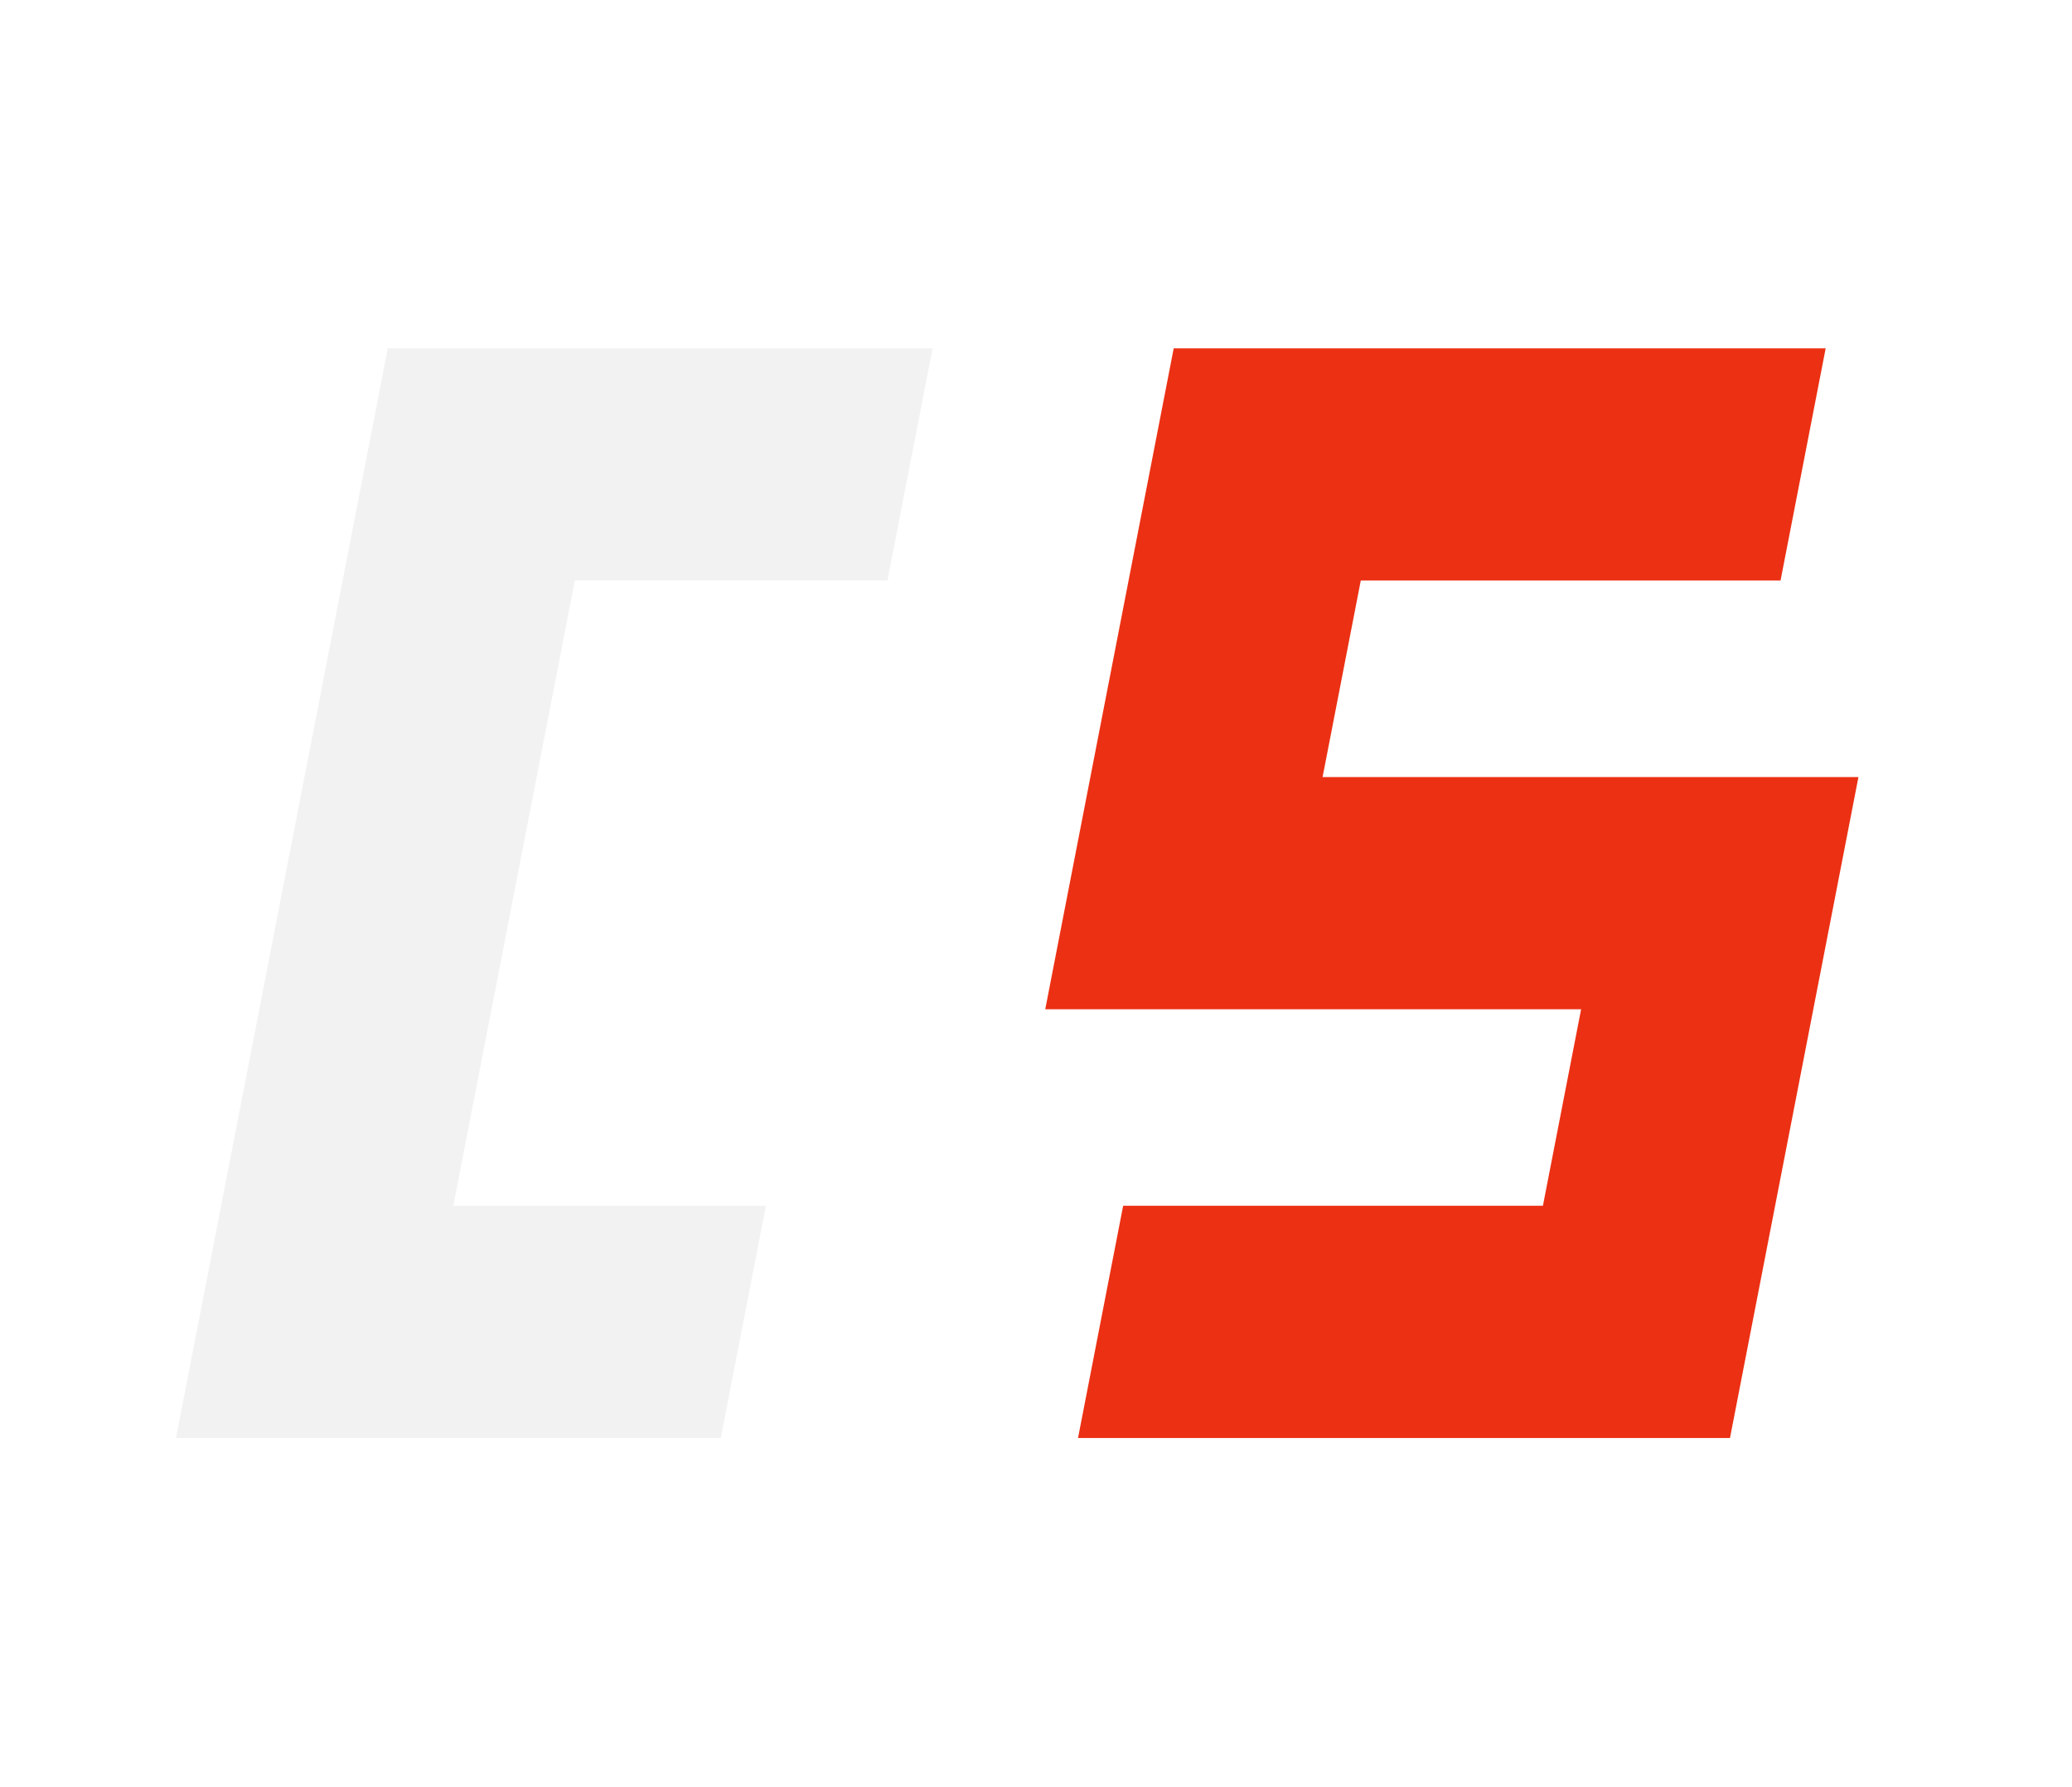
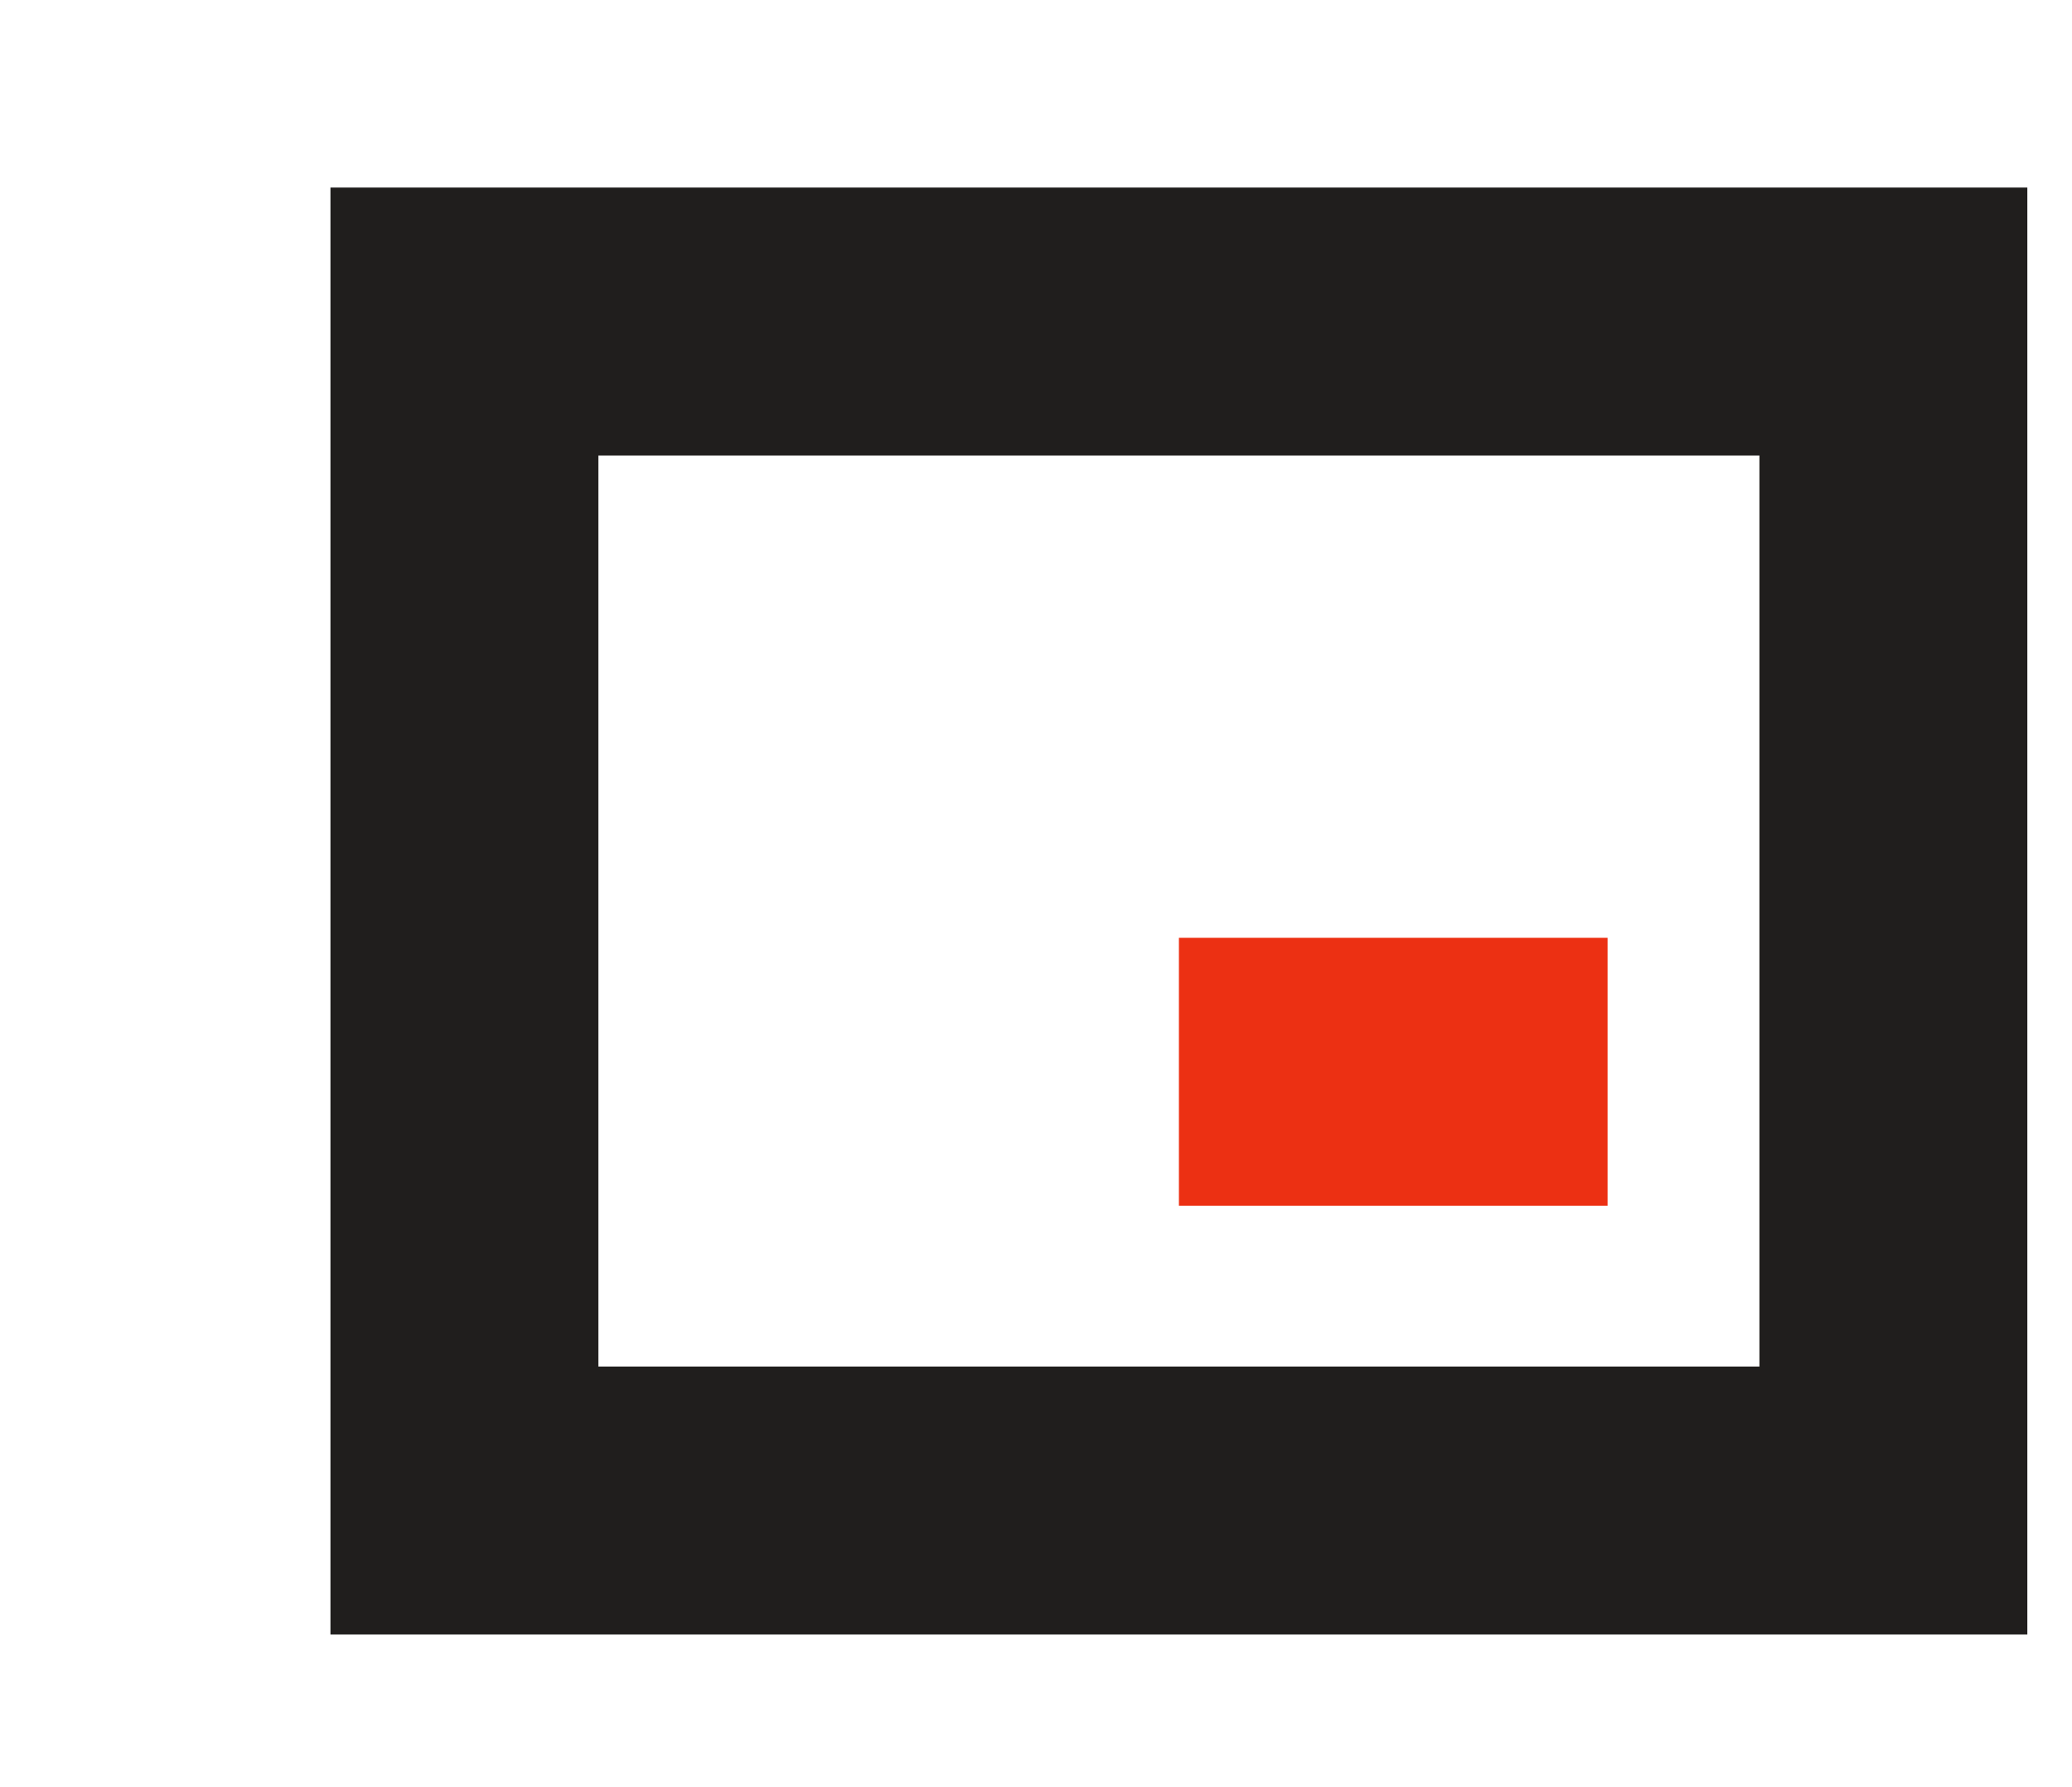
- <svg xmlns="http://www.w3.org/2000/svg" viewBox="0 0 116 100" width="116" height="100">
-   <g transform="translate(10,0) skewX(-11)" fill="none" stroke-linecap="butt">
-     <path d="M46 26 H22 V74 H46" stroke="#F3F2F2" stroke-width="13" />
-     <path d="M96 26 H66 V50 H96 V74 H66" stroke="#EC3013" stroke-width="13" />
+ <svg xmlns="http://www.w3.org/2000/svg" viewBox="0 0 116 100" width="116" height="100" fill="none">
+   <style>
+     .ink { stroke: #201E1D }
+     .accent { stroke: #EC3013 }
+     @media (prefers-color-scheme: dark) {
+       .ink { stroke: #F3F2F2 }
+       .accent { stroke: #FF4747 }
+     }
+   </style>
+   <g transform="translate(8,0)" fill="none">
+     <path d="M18 18 H98 V84 H18 Z" class="ink" stroke-width="15" />
+     <path d="M58 60 H82" class="accent" stroke-width="15" />
  </g>
</svg>
